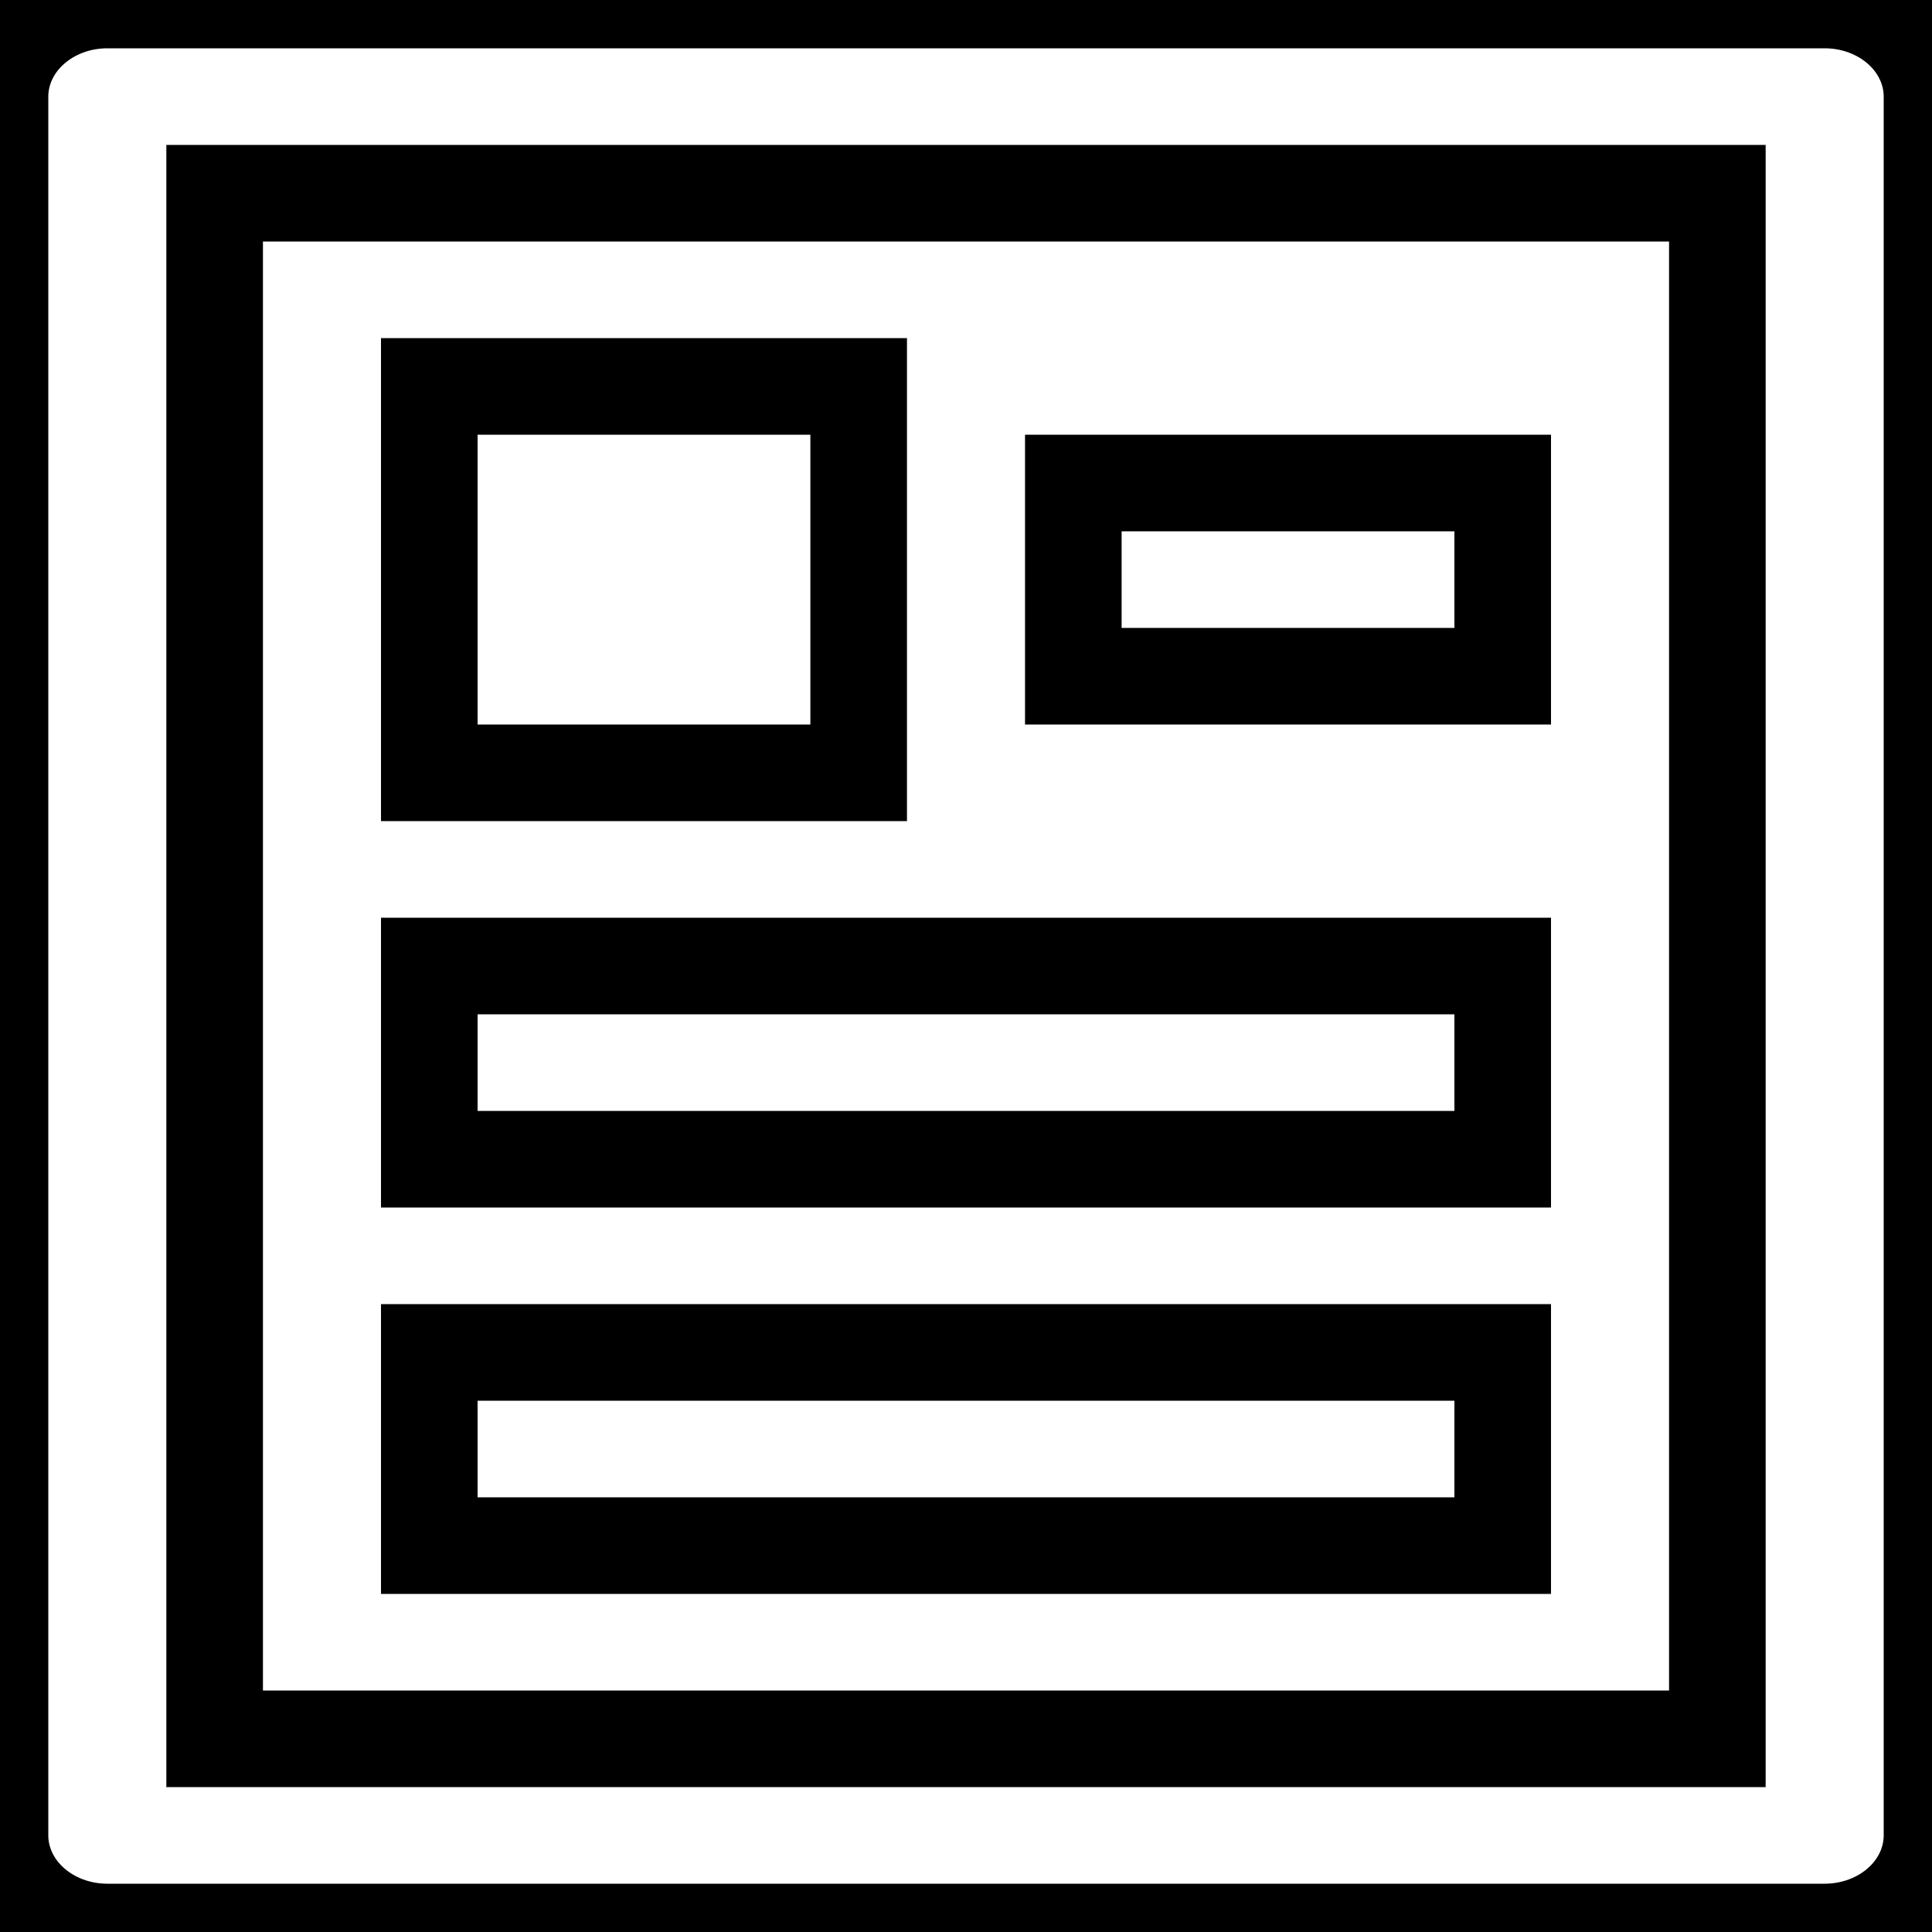
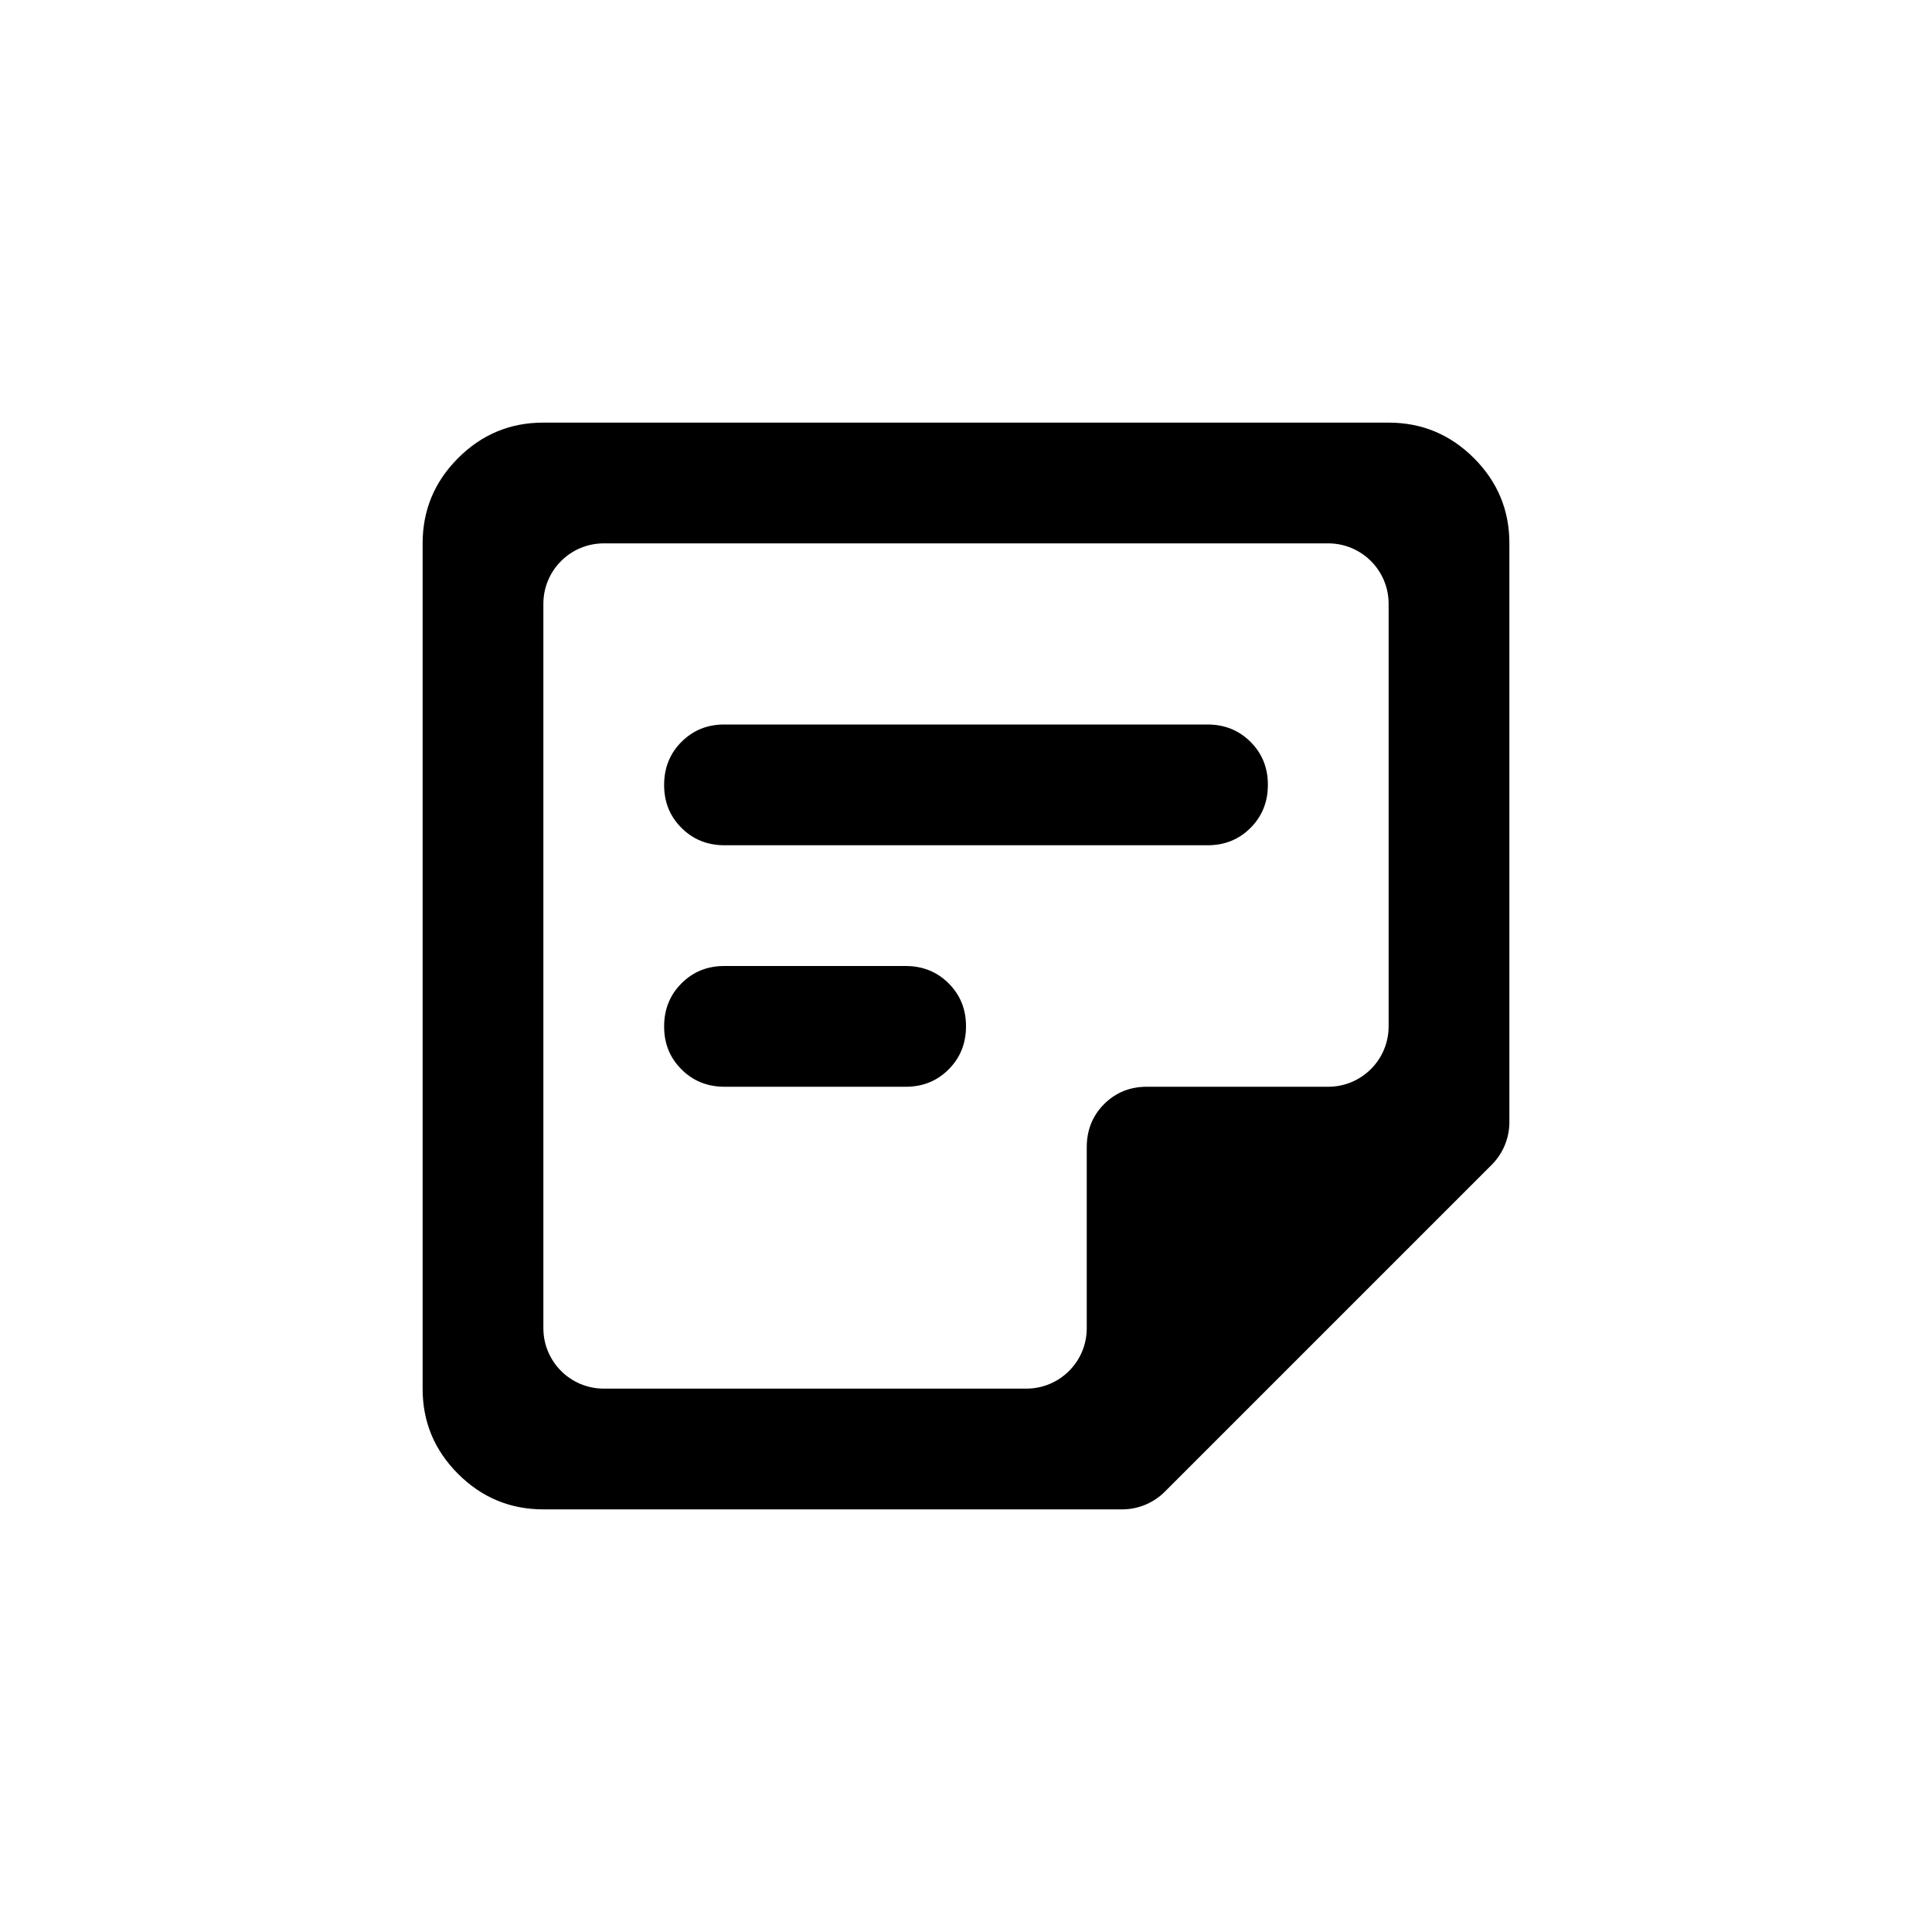
- <svg xmlns="http://www.w3.org/2000/svg" width="20" height="20" viewBox="0 0 20 20" fill="none" stroke-width="1" stroke="currentColor">
-   <path d="M18.889 20H1.111C0.816 20 0.534 19.895 0.325 19.707C0.117 19.52 0 19.265 0 19V1C0 0.735 0.117 0.48 0.325 0.293C0.534 0.105 0.816 0 1.111 0H18.889C19.184 0 19.466 0.105 19.675 0.293C19.883 0.48 20 0.735 20 1V19C20 19.265 19.883 19.52 19.675 19.707C19.466 19.895 19.184 20 18.889 20ZM17.778 18V2H2.222V18H17.778ZM4.444 4H8.889V8H4.444V4ZM4.444 10H15.556V12H4.444V10ZM4.444 14H15.556V16H4.444V14ZM11.111 5H15.556V7H11.111V5Z" />
+ <svg xmlns="http://www.w3.org/2000/svg" width="32" height="32" viewBox="0 0 32 32">
+   <path d="M9 22C9 22.552 9.448 23 10 23H17C17.552 23 18 22.552 18 22V19C18 18.717 18.096 18.479 18.288 18.287C18.48 18.095 18.717 17.999 19 18H22C22.552 18 23 17.552 23 17V10C23 9.448 22.552 9 22 9H10C9.448 9 9 9.448 9 10V22ZM9 25C8.45 25 7.979 24.804 7.587 24.412C7.195 24.02 6.999 23.549 7 23V9C7 8.45 7.196 7.979 7.588 7.587C7.98 7.195 8.451 6.999 9 7H23C23.55 7 24.021 7.196 24.413 7.588C24.805 7.98 25.001 8.451 25 9V18.586C25 18.851 24.895 19.105 24.707 19.293L19.293 24.707C19.105 24.895 18.851 25 18.586 25H9ZM12 18C11.717 18 11.479 17.904 11.287 17.712C11.095 17.52 10.999 17.283 11 17C11 16.717 11.096 16.479 11.288 16.287C11.48 16.095 11.717 15.999 12 16H15C15.283 16 15.521 16.096 15.713 16.288C15.905 16.48 16.001 16.717 16 17C16 17.283 15.904 17.521 15.712 17.713C15.52 17.905 15.283 18.001 15 18H12ZM12 14C11.717 14 11.479 13.904 11.287 13.712C11.095 13.52 10.999 13.283 11 13C11 12.717 11.096 12.479 11.288 12.287C11.48 12.095 11.717 11.999 12 12H20C20.283 12 20.521 12.096 20.713 12.288C20.905 12.48 21.001 12.717 21 13C21 13.283 20.904 13.521 20.712 13.713C20.52 13.905 20.283 14.001 20 14H12Z" fill="currentColor" />
</svg>
